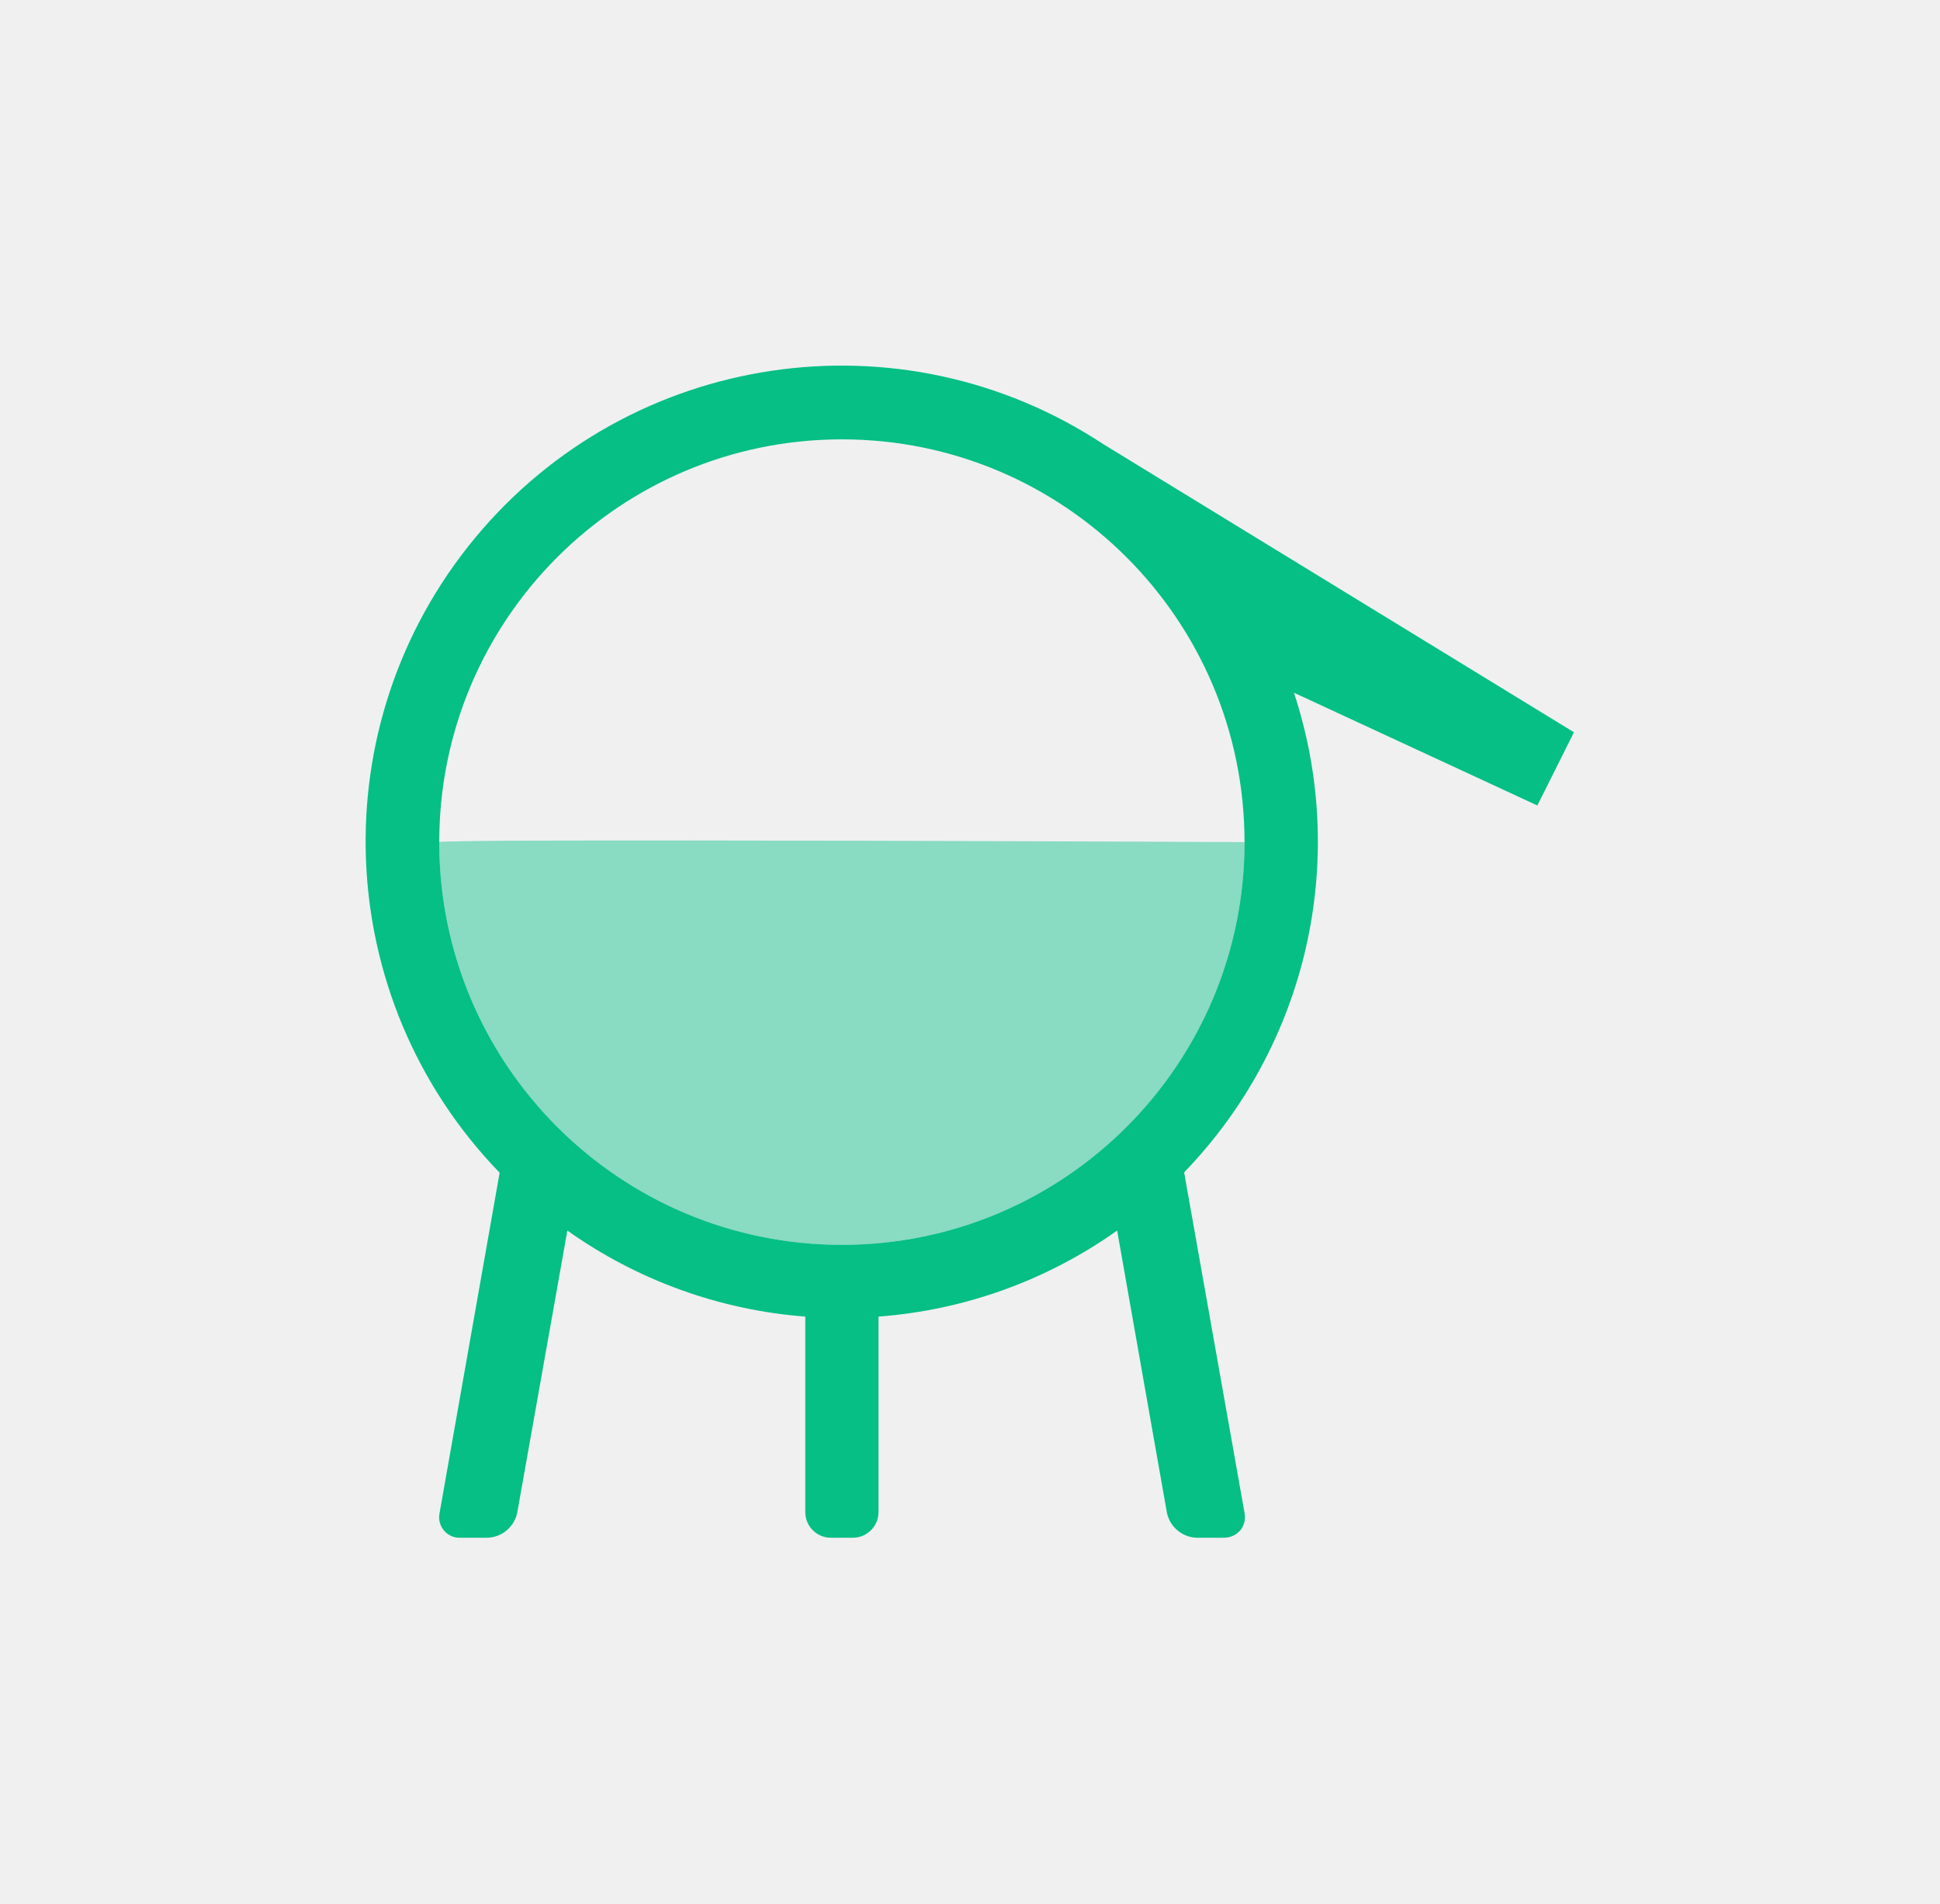
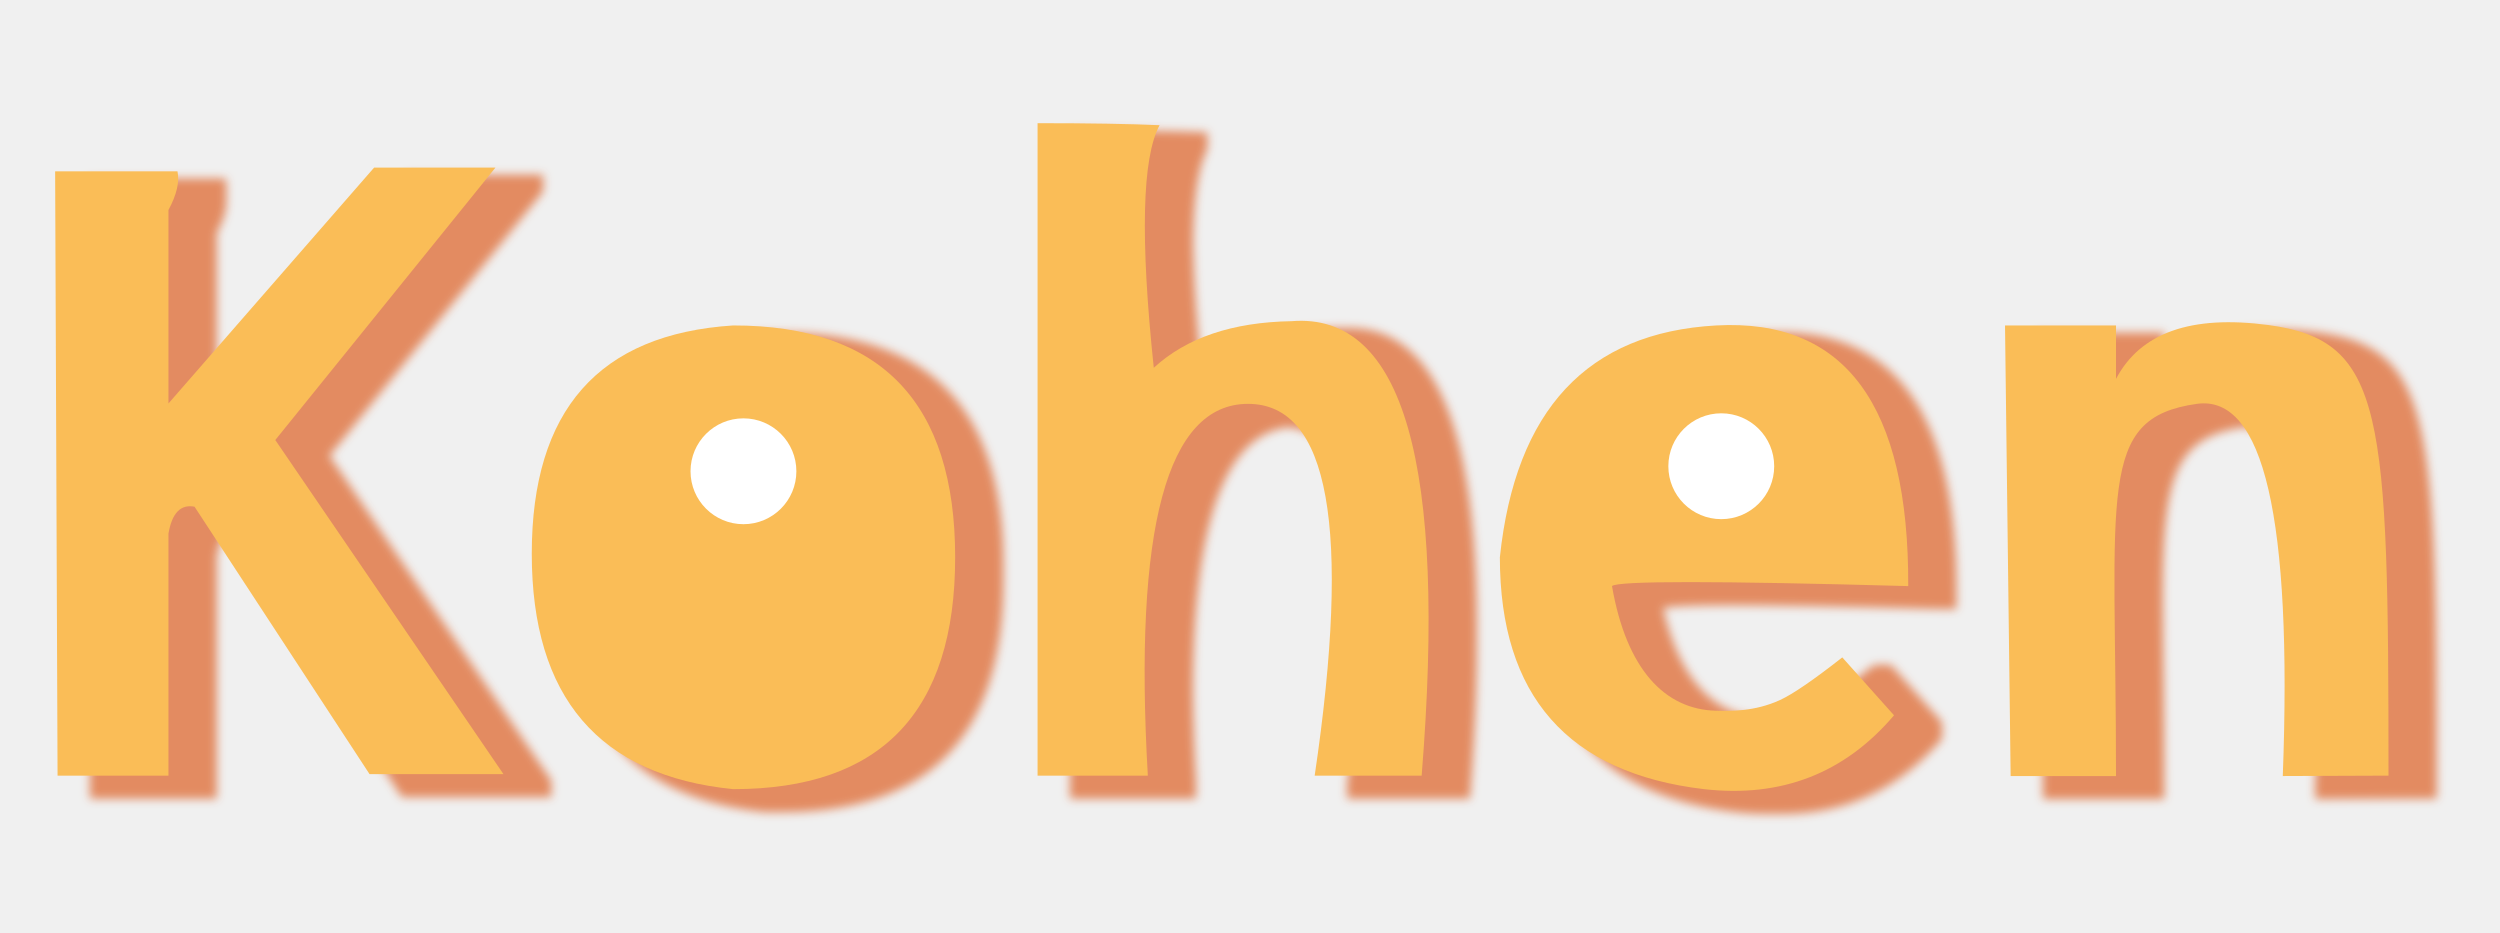
- <svg xmlns="http://www.w3.org/2000/svg" width="53" height="52" viewBox="-10 -10 53 52">
-   <g fill="#05BF85" fill-rule="evenodd">
-     <path d="M20.14 2.13L33 10l-1 2-6.65-3.08a12.99 12.99 0 0 1-3 13.1l1.65 9.3c.07.38-.2.68-.57.68h-.74a.86.86 0 0 1-.81-.68l-1.36-7.71A12.93 12.93 0 0 1 14 25.96v5.34a.7.7 0 0 1-.7.7h-.6a.7.7 0 0 1-.7-.7v-5.34a12.93 12.93 0 0 1-6.5-2.35l-1.37 7.71a.86.86 0 0 1-.81.68h-.73a.56.56 0 0 1-.58-.68l1.64-9.29a13 13 0 0 1 16.49-19.9zM13 24a11 11 0 1 0 0-22 11 11 0 0 0 0 22z" />
-     <path fill-opacity=".44" d="M13 24a11 11 0 0 0 11-11s-22-.1-22 0a11 11 0 0 0 11 11z" />
+ <svg xmlns="http://www.w3.org/2000/svg" xmlns:xlink="http://www.w3.org/1999/xlink" width="496px" height="185px" viewBox="0 0 496 185" version="1.1">
+   <defs>
+     <path d="M10.938,33.986 L35.208,33.986 C35.657,36.071 35.062,38.631 33.423,41.665 L33.423,80.048 L74.222,33.253 L98.296,33.253 L54.617,87.301 C84.799,131.494 99.89,153.591 99.89,153.591 L73.321,153.591 L38.597,100.53 C35.844,100 34.12,101.778 33.423,105.865 C33.423,137.881 33.423,153.888 33.423,153.888 L11.42,153.888 L10.938,33.986 Z" id="path-1" />
+     <filter x="-7.3%" y="-7.0%" width="132.2%" height="119.1%" filterUnits="objectBoundingBox" id="filter-2">
+       <feMorphology radius="1.5" operator="dilate" in="SourceAlpha" result="shadowSpreadOuter1" />
+       <feOffset dx="8" dy="3" in="shadowSpreadOuter1" result="shadowOffsetOuter1" />
+       <feGaussianBlur stdDeviation="1" in="shadowOffsetOuter1" result="shadowBlurOuter1" />
+       <feColorMatrix values="0 0 0 0 0.89   0 0 0 0 0.545   0 0 0 0 0.38  0 0 0 1 0" type="matrix" in="shadowBlurOuter1" />
+     </filter>
+     <path d="M145.464,64.568 C118.824,66.284 105.503,81.379 105.503,109.854 C105.503,138.329 118.824,153.9 145.464,156.568 C174.824,156.568 189.503,141.235 189.503,110.568 C189.503,79.901 174.824,64.568 145.464,64.568 Z" id="path-3" />
+     <filter x="-7.7%" y="-9.2%" width="131.0%" height="125.0%" filterUnits="objectBoundingBox" id="filter-4">
+       <feMorphology radius="1.5" operator="dilate" in="SourceAlpha" result="shadowSpreadOuter1" />
+       <feOffset dx="8" dy="3" in="shadowSpreadOuter1" result="shadowOffsetOuter1" />
+       <feGaussianBlur stdDeviation="1" in="shadowOffsetOuter1" result="shadowBlurOuter1" />
+       <feColorMatrix values="0 0 0 0 0.89   0 0 0 0 0.545   0 0 0 0 0.38  0 0 0 1 0" type="matrix" in="shadowBlurOuter1" />
+     </filter>
+     <path d="M205.852,24.439 C205.852,110.737 205.852,153.887 205.852,153.887 L227.73,153.887 C224.895,104.713 231.521,80.126 247.61,80.126 C263.7,80.126 268.107,104.713 260.832,153.887 L282.056,153.887 C287.047,92.005 278.448,61.95 256.257,63.721 C244.515,63.918 235.399,67.001 228.909,72.969 C226.207,47.301 226.592,31.259 230.063,24.843 C224.141,24.574 216.071,24.439 205.852,24.439 Z" id="path-5" />
+     <filter x="-8.4%" y="-6.6%" width="133.5%" height="117.8%" filterUnits="objectBoundingBox" id="filter-6">
+       <feMorphology radius="1.5" operator="dilate" in="SourceAlpha" result="shadowSpreadOuter1" />
+       <feOffset dx="8" dy="3" in="shadowSpreadOuter1" result="shadowOffsetOuter1" />
+       <feGaussianBlur stdDeviation="1" in="shadowOffsetOuter1" result="shadowBlurOuter1" />
+       <feColorMatrix values="0 0 0 0 0.89   0 0 0 0 0.545   0 0 0 0 0.38  0 0 0 1 0" type="matrix" in="shadowBlurOuter1" />
+     </filter>
+     <path d="M319.82,116.28 C320.794,115.227 340.384,115.227 378.591,116.28 C378.74,80.394 366.043,63.157 340.501,64.568 C314.959,65.98 300.649,81.313 297.573,110.568 C297.574,138.05 311.077,153.383 338.083,156.568 C353.422,158.312 365.986,153.428 375.774,141.917 L365.511,130.426 C359.792,134.91 355.676,137.729 353.164,138.882 C348.03,141.238 343.185,141.07 340.501,141.01 C330.298,140.782 322.685,132.793 319.82,116.28 Z" id="path-7" />
+     <filter x="-8.0%" y="-9.2%" width="132.1%" height="124.9%" filterUnits="objectBoundingBox" id="filter-8">
+       <feMorphology radius="1.5" operator="dilate" in="SourceAlpha" result="shadowSpreadOuter1" />
+       <feOffset dx="8" dy="3" in="shadowSpreadOuter1" result="shadowOffsetOuter1" />
+       <feGaussianBlur stdDeviation="1" in="shadowOffsetOuter1" result="shadowBlurOuter1" />
+       <feColorMatrix values="0 0 0 0 0.89   0 0 0 0 0.545   0 0 0 0 0.38  0 0 0 1 0" type="matrix" in="shadowBlurOuter1" />
+     </filter>
+     <path d="M397.795,64.568 L419.816,64.568 L419.816,75.173 C424.652,66.002 434.733,62.44 450.06,64.488 C473.051,67.56 473.877,81.699 473.877,153.887 L452.905,153.967 C454.813,102.856 449.124,78.243 435.836,80.126 C415.905,82.951 419.816,97.332 419.816,153.967 L398.911,153.967 L397.795,64.568 Z" id="path-9" />
+     <filter x="-8.5%" y="-9.4%" width="134.2%" height="125.6%" filterUnits="objectBoundingBox" id="filter-10">
+       <feMorphology radius="1.5" operator="dilate" in="SourceAlpha" result="shadowSpreadOuter1" />
+       <feOffset dx="8" dy="3" in="shadowSpreadOuter1" result="shadowOffsetOuter1" />
+       <feGaussianBlur stdDeviation="1" in="shadowOffsetOuter1" result="shadowBlurOuter1" />
+       <feColorMatrix values="0 0 0 0 0.89   0 0 0 0 0.545   0 0 0 0 0.38  0 0 0 1 0" type="matrix" in="shadowBlurOuter1" />
+     </filter>
+   </defs>
+   <g id="Page-1" stroke="none" stroke-width="1" fill="none" fill-rule="evenodd">
+     <g id="Path">
+       <use fill="black" fill-opacity="1" filter="url(#filter-2)" xlink:href="#path-1" />
+       <use fill="#FABD57" fill-rule="evenodd" xlink:href="#path-1" />
+     </g>
+     <path d="M146.489,80.126 C133.238,81.261 126.613,91.251 126.613,110.095 C126.613,128.94 133.238,139.245 146.489,141.01 C161.092,141.01 168.394,130.863 168.394,110.568 C168.394,90.273 161.092,80.126 146.489,80.126 Z" id="Path-2" stroke="#979797" />
+     <g id="v">
+       <use fill="black" fill-opacity="1" filter="url(#filter-4)" xlink:href="#path-3" />
+       <use fill="#FABD57" fill-rule="evenodd" xlink:href="#path-3" />
+     </g>
+     <g id="Path-3">
+       <use fill="black" fill-opacity="1" filter="url(#filter-6)" xlink:href="#path-5" />
+       <use fill="#FABD57" fill-rule="evenodd" xlink:href="#path-5" />
+     </g>
+     <path d="M319.82,100.088 L357.399,100.088 C356.168,85.61 349.905,78.956 338.609,80.126 C327.314,81.297 321.051,87.95 319.82,100.088 Z" id="Path-4" stroke="#979797" />
+     <g id="Path-5">
+       <use fill="black" fill-opacity="1" filter="url(#filter-8)" xlink:href="#path-7" />
+       <use fill="#FABD57" fill-rule="evenodd" xlink:href="#path-7" />
+     </g>
+     <g id="Path-6">
+       <use fill="black" fill-opacity="1" filter="url(#filter-10)" xlink:href="#path-9" />
+       <use fill="#FABD57" fill-rule="evenodd" xlink:href="#path-9" />
+     </g>
+     <circle id="Oval" fill="#FFFFFF" cx="341.5" cy="92.5" r="10.5" />
+     <circle id="Oval" fill="#FFFFFF" cx="147.5" cy="93.5" r="10.5" />
  </g>
</svg>
